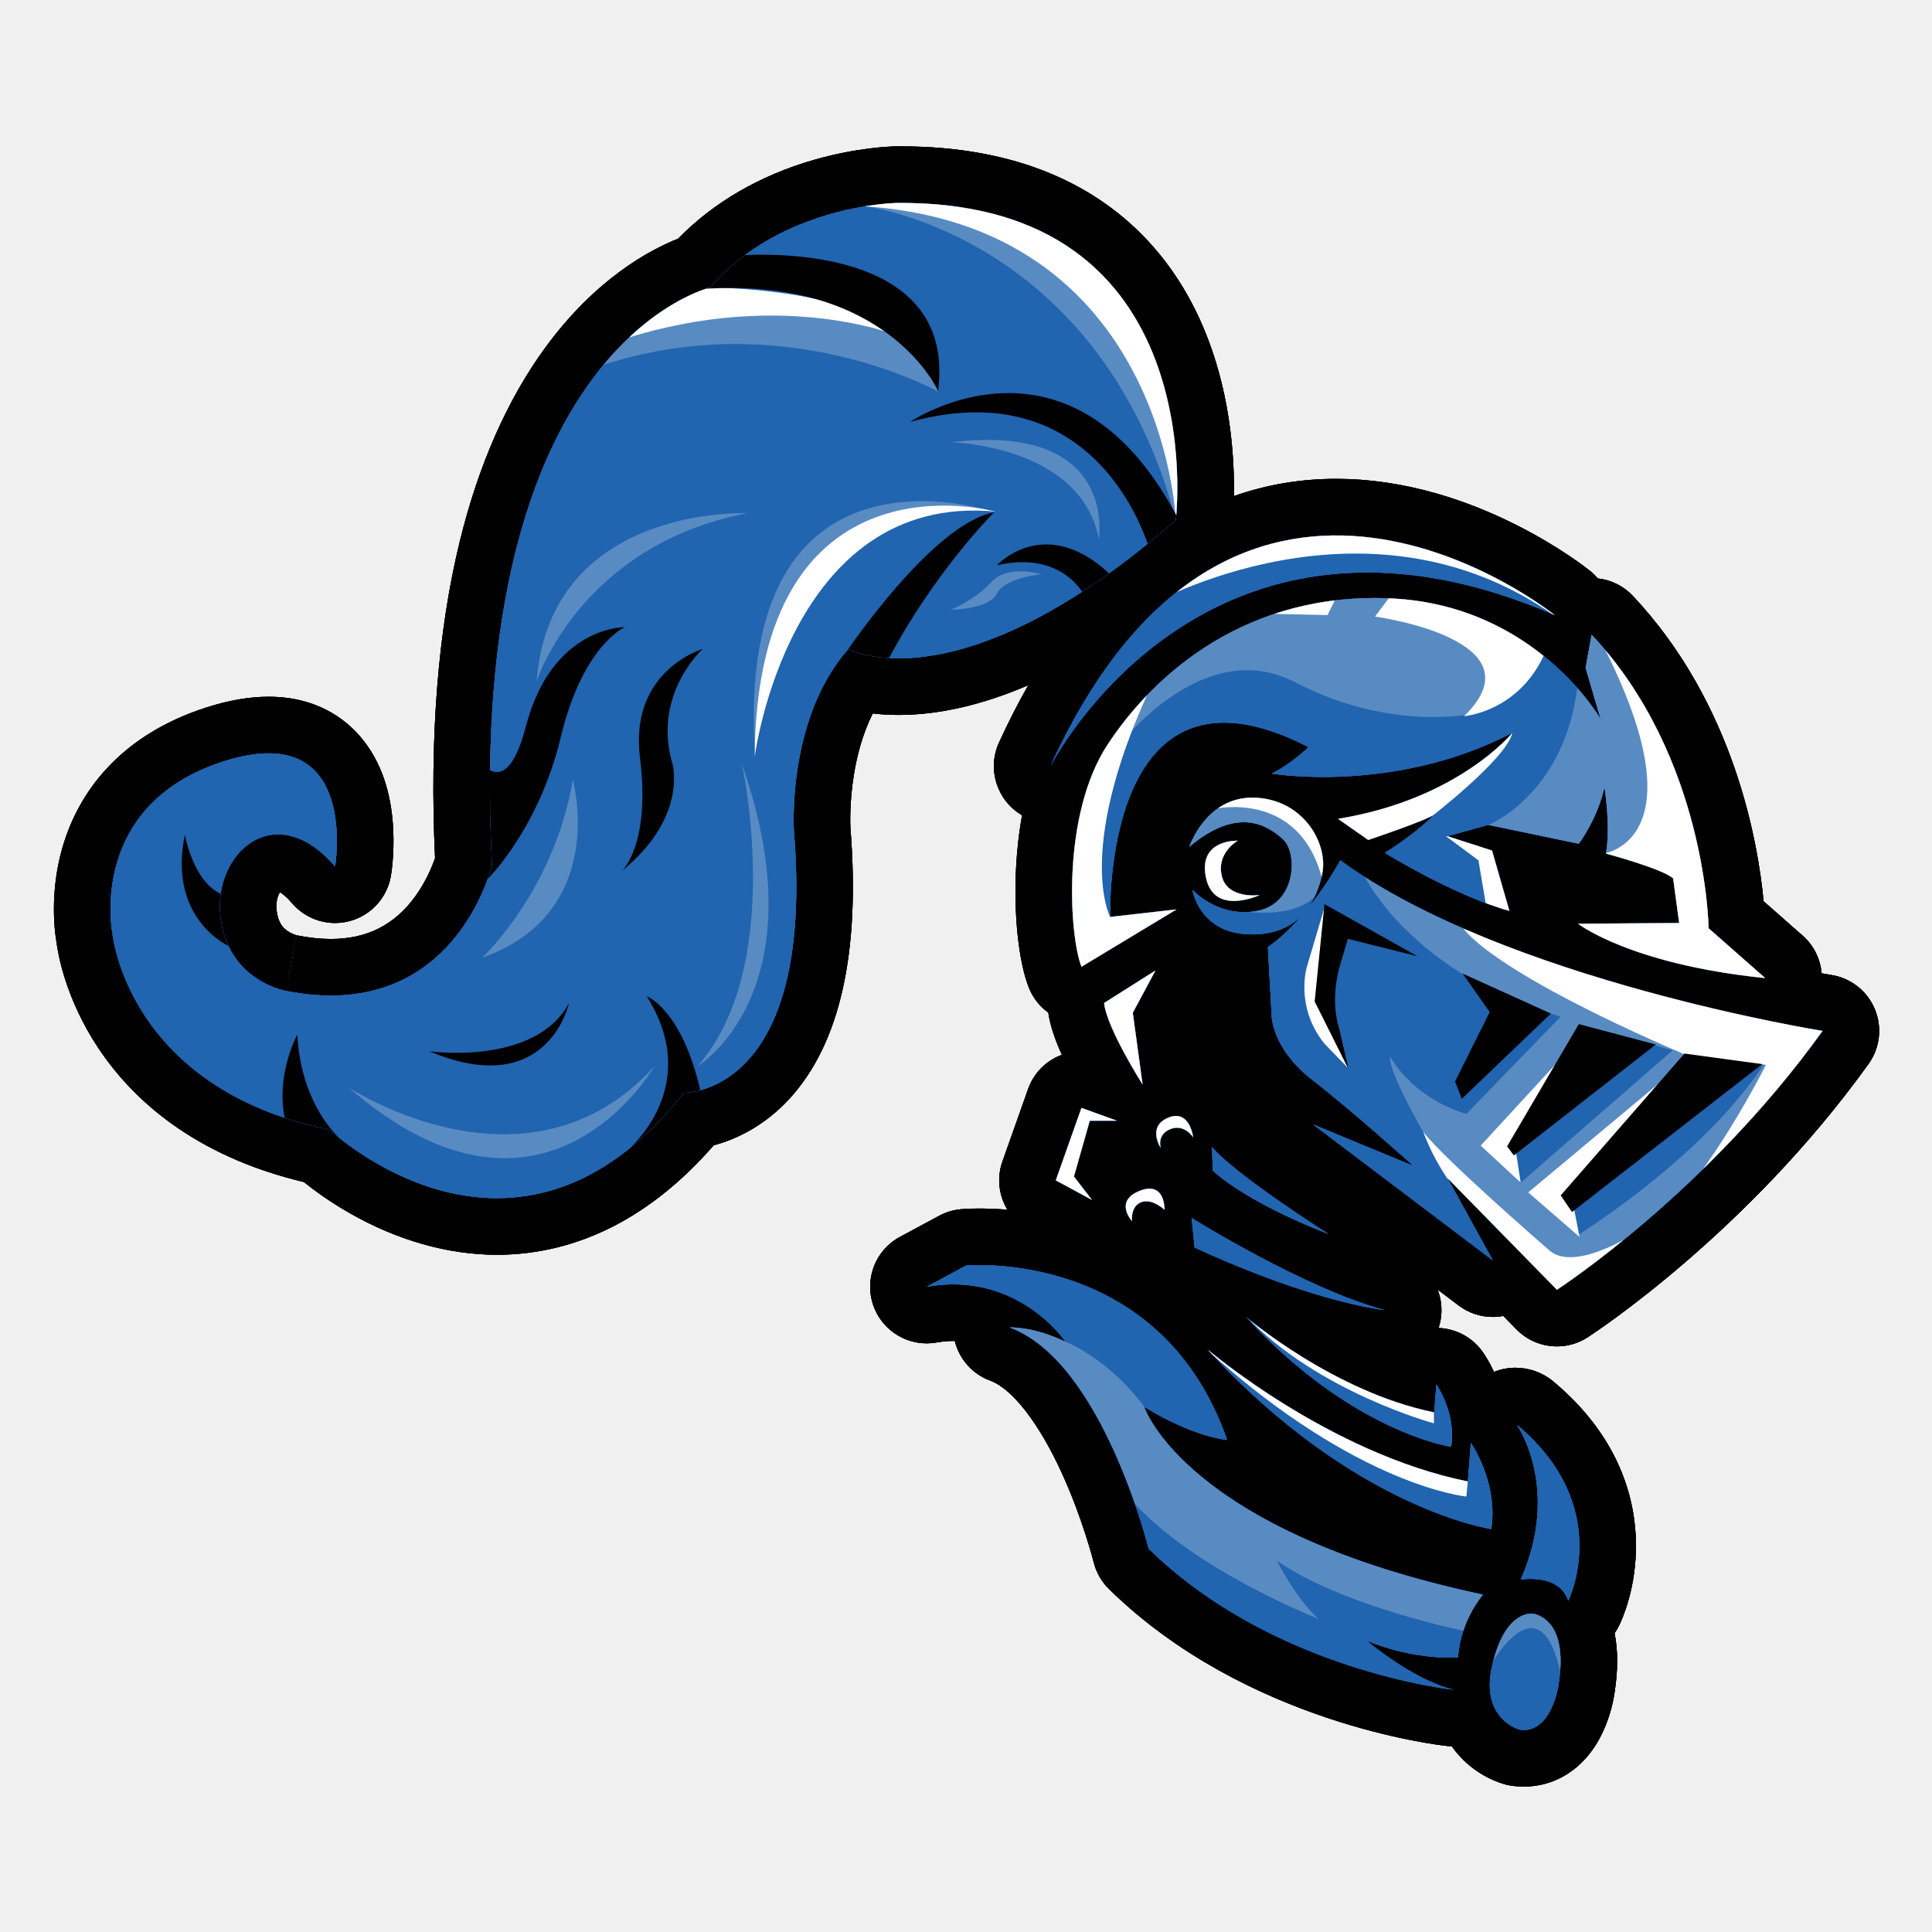
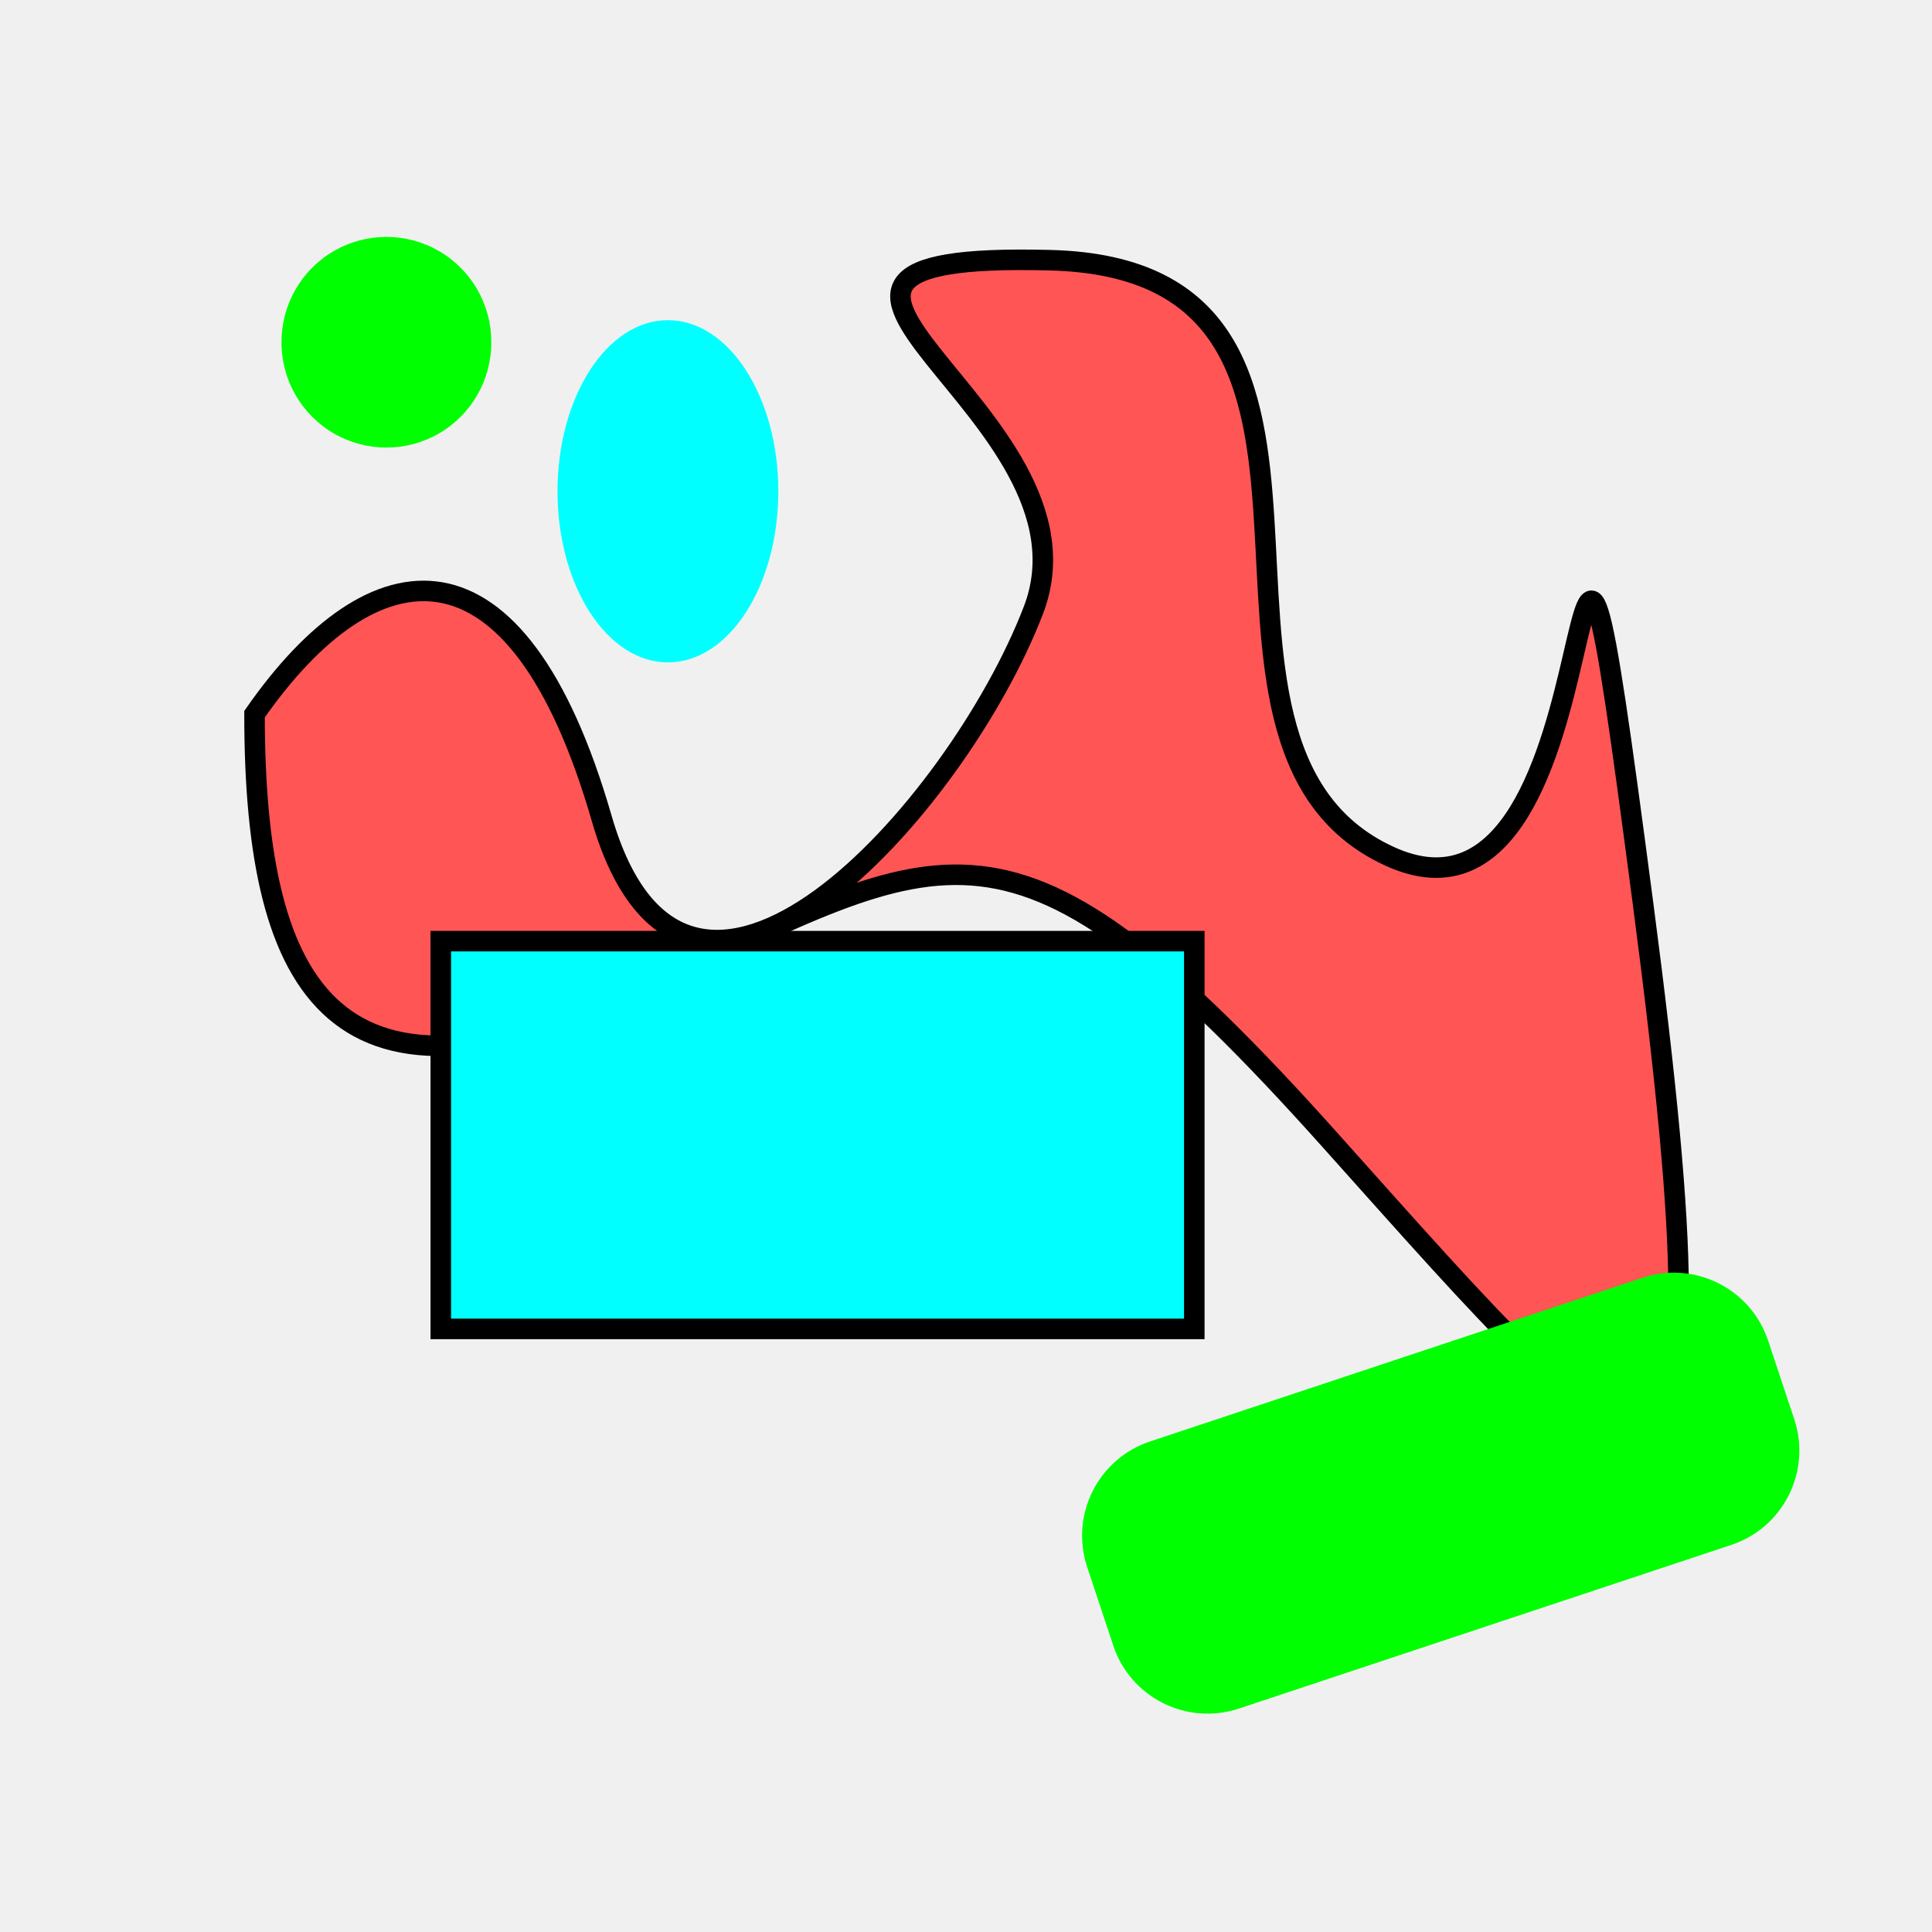
- <svg xmlns="http://www.w3.org/2000/svg" xmlns:xlink="http://www.w3.org/1999/xlink" version="1.1" x="0px" y="0px" viewBox="0 0 2560 2560" style="enable-background:new 0 0 2560 2560;" xml:space="preserve">
-   <style type="text/css">
- 	.st0{enable-background:new    ;}
- 	.st1{fill:#2164AF;}
- 	.st2{fill-rule:evenodd;clip-rule:evenodd;fill:#2164AF;}
- 	.st3{opacity:0.251;clip-path:url(#SVGID_2_);}
- 	.st4{fill-rule:evenodd;clip-rule:evenodd;fill:#FFFFFF;}
- 	.st5{clip-path:url(#SVGID_2_);}
- 	.st6{fill-rule:evenodd;clip-rule:evenodd;}
- </style>
-   <g id="Layer_3">
-     <g id="Knight_copy_1_" class="st0">
-       <g>
-         <g id="Knight_copy_11_">
-           <g>
-             <path d="M2018.905,2367.323c-4.797-0.001-9.677-0.317-14.504-0.94       c-2.995-0.386-5.965-0.953-8.893-1.698       c-8.156-2.075-36.666-10.904-61.077-37.397       c-3.342-3.628-7.018-8.06-10.696-13.318       c-1.838-0.058-3.688-0.183-5.545-0.377       c-10.816-1.132-266.998-29.784-448.713-208.054       c-9.92-9.731-16.941-22.028-20.28-35.519       c-0.123-0.49-14.612-57.879-42.399-118.6       c-30.06-65.685-65.438-111.297-94.635-122.011       c-24.013-8.812-41.205-28.884-47.015-52.556       c-0.656-0.012-1.311-0.018-1.974-0.018c-7.112,0-14.545,0.678-22.093,2.015       c-4.398,0.778-8.792,1.156-13.128,1.157       c-31.422,0.002-60.165-19.81-70.793-50.376       c-12.095-34.786,2.856-73.207,35.283-90.667l52-28       c8.823-4.751,18.508-7.686,28.484-8.631       c2.373-0.225,11.192-0.958,25.083-0.958c9.943,0,22.456,0.384,36.923,1.624       c-11.385-18.726-14.388-42.134-6.63-64.039l34-96       c6.67-18.831,20.577-34.224,38.638-42.764c2.003-0.947,4.039-1.802,6.102-2.562       c-9.886-21.809-15.664-39.832-18.012-55.876       c-11.513-8.332-20.553-19.861-25.854-33.377       c-13.532-34.51-20.12-97.041-16.782-159.306       c1.094-20.412,3.422-43.979,7.934-68.823       c-33.186-19.161-46.737-61.006-30.536-96.439       c12.247-26.787,25.172-52.112,38.743-75.929       c-60.754,26.163-118.509,39.429-171.681,39.429c-0.007,0-0.011,0-0.017,0       c-12.568-0-24.027-0.748-34.374-1.974       c-13.642,27.007-20.879,56.219-24.713,79.145       c-6.392,38.224-5.107,68.75-4.928,72.294       c13.313,165.715-13.979,286.664-81.124,359.475       c-31.341,33.985-67.926,52.864-99.958,61.294       c-40.72,46.713-85.026,82.584-132.008,106.83       c-49.165,25.372-101.386,38.237-155.213,38.237       c-64.525,0-132.024-19.085-195.201-55.19       c-26.526-15.16-47.274-30.419-60.713-41.214       c-63.058-14.962-118.867-38.785-166.12-70.942       c-43.14-29.358-79.068-65.515-106.787-107.465       c-42.544-64.389-52.778-123.259-54.915-139.799       c-2.492-14.862-8.869-65.534,7.592-123.596       c11.431-40.319,31.317-76.011,59.108-106.085       c33.506-36.26,77.766-63.417,131.549-80.719       c30.077-9.675,57.171-14.378,82.83-14.378c63.49,0,101.533,29.224,122.266,53.74       c26.037,30.787,40.472,71.935,42.907,122.302       c1.533,31.735-2.294,56.536-3.076,61.185       c-4.83,28.687-25.812,51.993-53.836,59.798       c-6.652,1.853-13.417,2.752-20.119,2.752       c-21.531,0-42.416-9.288-56.878-26.111       c-7.282-8.471-12.858-12.652-16.207-14.657       c-2.648,4.263-5.77,12.672-4.436,23.977       c1.992,16.879,8.586,23.429,14.774,27.609       c3.971,2.684,7.904,4.229,9.895,4.912c1.265,0.434,2.062,0.633,2.208,0.669       c0.021,0.005,0.029,0.007,0.028,0.007c-0.005,0-0.09-0.018-0.183-0.038       c-0.235-0.038-1.939-0.36-1.939-0.36L379,1313l14.654-73.555       c15.833,3.154,30.94,4.753,44.904,4.751       c47.395-0.004,83.795-18.28,111.283-55.873       c14.67-20.063,22.912-40.49,26.628-51.299       c-7.365-159.26,3.617-300.24,32.671-419.195       c24.82-101.624,62.947-188.122,113.32-257.093       c66.737-91.376,138.544-129.649,176.144-144.495       c46.494-47.862,108.181-83.736,179.733-104.324       c57.668-16.593,102.443-17.822,107.358-17.908       c0.142-0.002,0.285-0.004,0.427-0.006c2.747-0.032,5.461-0.048,8.172-0.048       c74.197,0,140.869,12.172,198.167,36.178       c52.638,22.053,97.896,54.202,134.516,95.553       c31.191,35.22,56.125,77.164,74.108,124.667       c13.881,36.666,23.656,76.711,29.054,119.026       c4.442,34.816,5.216,65.366,4.782,88.007       c43.086-15.225,88.439-22.894,135.704-22.894c43.142,0,87.799,6.52,132.731,19.38       c35.054,10.032,70.401,23.944,105.061,41.349       c58.025,29.137,94.673,58.178,98.66,61.393       c3.725,3.003,7.094,6.299,10.097,9.83       c17.443,1.915,34.001,9.928,46.455,23.167       c134.953,143.464,166.062,328.295,173.229,404.597l51.689,45.487       c14.89,13.103,23.592,31.142,25.188,49.991       c8.1,1.439,12.676,2.185,13.09,2.25c25.676,4.1,47.397,21.206,57.401,45.206       c10.004,23.999,6.864,51.469-8.298,72.592       c-160.741,223.932-363.605,356.677-372.162,362.218       c-12.503,8.097-26.667,12.049-40.74,12.049       c-19.62,0-39.065-7.68-53.6-22.515l-17.439-17.801       c-4.619,0.875-9.305,1.313-13.996,1.313c-15.89,0-31.813-5.032-45.232-15.182       l-27.886-21.091c4.904,12.539,6.487,26.525,3.922,40.663       c-0.64,3.528-1.52,6.958-2.618,10.272       c23.059,0.879,44.944,12.396,58.64,32.008       c2.544,3.642,8.563,12.796,14.856,26.179       c9.03-3.676,18.7-5.499,28.407-5.499c17.744,0,35.617,6.087,49.971,18.063       c88.907,74.186,108.71,157.035,109.666,213.474       c1.017,59.947-18.614,102.568-22.56,110.503       c-1.688,3.396-3.611,6.621-5.743,9.663c4.653,23.369,4.542,49.969-0.271,80.268       c-1.05,7.052-4.768,27.616-14.85,49.604       c-8.162,17.801-18.818,32.777-31.672,44.515       c-20.692,18.896-46.178,28.884-73.698,28.884       C2018.916,2367.323,2018.912,2367.323,2018.905,2367.323z M1831.808,1656.682       c2.534,0.861,5.047,1.688,7.52,2.475l-6.771-5.121       C1832.323,1654.92,1832.074,1655.801,1831.808,1656.682z M1641.103,1453.718       c8.261,4.371,15.785,10.333,22.086,17.759       c0.862,1.017,1.971,2.191,3.316,3.516c0.45-2.207,1.002-4.402,1.658-6.58       c-50.965-50.95-57.477-102.499-58.104-120.267l-2.357-42.418       c-1.341-0.412-2.674-0.842-3.997-1.288c-1.475,5.809-3.665,11.51-6.594,16.977       l-18.503,34.538l7.09,51.808C1608.822,1414.812,1628.362,1430.844,1641.103,1453.718z" />
-           </g>
-           <g>
-             <path d="M2018.905,2367.323c-4.797-0.001-9.677-0.317-14.504-0.94       c-2.995-0.386-5.965-0.953-8.893-1.698       c-8.156-2.075-36.666-10.904-61.077-37.397       c-3.342-3.628-7.018-8.06-10.696-13.318       c-1.838-0.058-3.688-0.183-5.545-0.377       c-10.816-1.132-266.998-29.784-448.713-208.054       c-9.92-9.731-16.941-22.028-20.28-35.519       c-0.123-0.49-14.612-57.879-42.399-118.6       c-30.06-65.685-65.438-111.297-94.635-122.011       c-24.013-8.812-41.205-28.884-47.015-52.556       c-0.656-0.012-1.311-0.018-1.974-0.018c-7.112,0-14.545,0.678-22.093,2.015       c-4.398,0.778-8.792,1.156-13.128,1.157       c-31.422,0.002-60.165-19.81-70.793-50.376       c-12.095-34.786,2.856-73.207,35.283-90.667l52-28       c8.823-4.751,18.508-7.686,28.484-8.631       c2.373-0.225,11.192-0.958,25.083-0.958c9.943,0,22.456,0.384,36.923,1.624       c-11.385-18.726-14.388-42.134-6.63-64.039l34-96       c6.67-18.831,20.577-34.224,38.638-42.764c2.003-0.947,4.039-1.802,6.102-2.562       c-9.886-21.809-15.664-39.832-18.012-55.876       c-11.513-8.332-20.553-19.861-25.854-33.377       c-13.532-34.51-20.12-97.041-16.782-159.306       c1.094-20.412,3.422-43.979,7.934-68.823       c-33.186-19.161-46.737-61.006-30.536-96.439       c12.247-26.787,25.172-52.112,38.743-75.929       c-60.754,26.163-118.509,39.429-171.681,39.429c-0.007,0-0.011,0-0.017,0       c-12.568-0-24.027-0.748-34.374-1.974       c-13.642,27.007-20.879,56.219-24.713,79.145       c-6.392,38.224-5.107,68.75-4.928,72.294       c13.313,165.715-13.979,286.664-81.124,359.475       c-31.341,33.985-67.926,52.864-99.958,61.294       c-40.72,46.713-85.026,82.584-132.008,106.83       c-49.165,25.372-101.386,38.237-155.213,38.237       c-64.525,0-132.024-19.085-195.201-55.19       c-26.526-15.16-47.274-30.419-60.713-41.214       c-63.058-14.962-118.867-38.785-166.12-70.942       c-43.14-29.358-79.068-65.515-106.787-107.465       c-42.544-64.389-52.778-123.259-54.915-139.799       c-2.492-14.862-8.869-65.534,7.592-123.596       c11.431-40.319,31.317-76.011,59.108-106.085       c33.506-36.26,77.766-63.417,131.549-80.719       c30.077-9.675,57.171-14.378,82.83-14.378c63.49,0,101.533,29.224,122.266,53.74       c26.037,30.787,40.472,71.935,42.907,122.302       c1.533,31.735-2.294,56.536-3.076,61.185       c-4.83,28.687-25.812,51.993-53.836,59.798       c-6.652,1.853-13.417,2.752-20.119,2.752       c-21.531,0-42.416-9.288-56.878-26.111       c-7.282-8.471-12.858-12.652-16.207-14.657       c-2.648,4.263-5.77,12.672-4.436,23.977       c1.992,16.879,8.586,23.429,14.774,27.609       c3.971,2.684,7.904,4.229,9.895,4.912c1.265,0.434,2.062,0.633,2.208,0.669       c0.021,0.005,0.029,0.007,0.028,0.007c-0.005,0-0.09-0.018-0.183-0.038       c-0.235-0.038-1.939-0.36-1.939-0.36L379,1313l14.654-73.555       c15.833,3.154,30.94,4.753,44.904,4.751       c47.395-0.004,83.795-18.28,111.283-55.873       c14.67-20.063,22.912-40.49,26.628-51.299       c-7.365-159.26,3.617-300.24,32.671-419.195       c24.82-101.624,62.947-188.122,113.32-257.093       c66.737-91.376,138.544-129.649,176.144-144.495       c46.494-47.862,108.181-83.736,179.733-104.324       c57.668-16.593,102.443-17.822,107.358-17.908       c0.142-0.002,0.285-0.004,0.427-0.006c2.747-0.032,5.461-0.048,8.172-0.048       c74.197,0,140.869,12.172,198.167,36.178       c52.638,22.053,97.896,54.202,134.516,95.553       c31.191,35.22,56.125,77.164,74.108,124.667       c13.881,36.666,23.656,76.711,29.054,119.026       c4.442,34.816,5.216,65.366,4.782,88.007       c43.086-15.225,88.439-22.894,135.704-22.894c43.142,0,87.799,6.52,132.731,19.38       c35.054,10.032,70.401,23.944,105.061,41.349       c58.025,29.137,94.673,58.178,98.66,61.393       c3.725,3.003,7.094,6.299,10.097,9.83       c17.443,1.915,34.001,9.928,46.455,23.167       c134.953,143.464,166.062,328.295,173.229,404.597l51.689,45.487       c14.89,13.103,23.592,31.142,25.188,49.991       c8.1,1.439,12.676,2.185,13.09,2.25c25.676,4.1,47.397,21.206,57.401,45.206       c10.004,23.999,6.864,51.469-8.298,72.592       c-160.741,223.932-363.605,356.677-372.162,362.218       c-12.503,8.097-26.667,12.049-40.74,12.049       c-19.62,0-39.065-7.68-53.6-22.515l-17.439-17.801       c-4.619,0.875-9.305,1.313-13.996,1.313c-15.89,0-31.813-5.032-45.232-15.182       l-27.886-21.091c4.904,12.539,6.487,26.525,3.922,40.663       c-0.64,3.528-1.52,6.958-2.618,10.272       c23.059,0.879,44.944,12.396,58.64,32.008       c2.544,3.642,8.563,12.796,14.856,26.179       c9.03-3.676,18.7-5.499,28.407-5.499c17.744,0,35.617,6.087,49.971,18.063       c88.907,74.186,108.71,157.035,109.666,213.474       c1.017,59.947-18.614,102.568-22.56,110.503       c-1.688,3.396-3.611,6.621-5.743,9.663c4.653,23.369,4.542,49.969-0.271,80.268       c-1.05,7.052-4.768,27.616-14.85,49.604       c-8.162,17.801-18.818,32.777-31.672,44.515       c-20.692,18.896-46.178,28.884-73.698,28.884       C2018.916,2367.323,2018.912,2367.323,2018.905,2367.323z M1831.808,1656.682       c2.534,0.861,5.047,1.688,7.52,2.475l-6.771-5.121       C1832.323,1654.92,1832.074,1655.801,1831.808,1656.682z M1641.103,1453.718       c8.261,4.371,15.785,10.333,22.086,17.759       c0.862,1.017,1.971,2.191,3.316,3.516c0.45-2.207,1.002-4.402,1.658-6.58       c-50.965-50.95-57.477-102.499-58.104-120.267l-2.357-42.418       c-1.341-0.412-2.674-0.842-3.997-1.288c-1.475,5.809-3.665,11.51-6.594,16.977       l-18.503,34.538l7.09,51.808C1608.822,1414.812,1628.362,1430.844,1641.103,1453.718z" />
-           </g>
-           <g>
-             <path d="M2018.905,2367.323c-4.797-0.001-9.677-0.317-14.504-0.94       c-2.995-0.386-5.965-0.953-8.893-1.698       c-8.156-2.075-36.666-10.904-61.077-37.397       c-3.342-3.628-7.018-8.06-10.696-13.318       c-1.838-0.058-3.688-0.183-5.545-0.377       c-10.816-1.132-266.998-29.784-448.713-208.054       c-9.92-9.731-16.941-22.028-20.28-35.519       c-0.123-0.49-14.612-57.879-42.399-118.6       c-30.06-65.685-65.438-111.297-94.635-122.011       c-24.013-8.812-41.205-28.884-47.015-52.556       c-0.656-0.012-1.311-0.018-1.974-0.018c-7.112,0-14.545,0.678-22.093,2.015       c-4.398,0.778-8.792,1.156-13.128,1.157       c-31.422,0.002-60.165-19.81-70.793-50.376       c-12.095-34.786,2.856-73.207,35.283-90.667l52-28       c8.823-4.751,18.508-7.686,28.484-8.631       c2.373-0.225,11.192-0.958,25.083-0.958c9.943,0,22.456,0.384,36.923,1.624       c-11.385-18.726-14.388-42.134-6.63-64.039l34-96       c6.67-18.831,20.577-34.224,38.638-42.764c2.003-0.947,4.039-1.802,6.102-2.562       c-9.886-21.809-15.664-39.832-18.012-55.876       c-11.513-8.332-20.553-19.861-25.854-33.377       c-13.532-34.51-20.12-97.041-16.782-159.306       c1.094-20.412,3.422-43.979,7.934-68.823       c-33.186-19.161-46.737-61.006-30.536-96.439       c12.247-26.787,25.172-52.112,38.743-75.929       c-60.754,26.163-118.509,39.429-171.681,39.429c-0.007,0-0.011,0-0.017,0       c-12.568-0-24.027-0.748-34.374-1.974       c-13.642,27.007-20.879,56.219-24.713,79.145       c-6.392,38.224-5.107,68.75-4.928,72.294       c13.313,165.715-13.979,286.664-81.124,359.475       c-31.341,33.985-67.926,52.864-99.958,61.294       c-40.72,46.713-85.026,82.584-132.008,106.83       c-49.165,25.372-101.386,38.237-155.213,38.237       c-64.525,0-132.024-19.085-195.201-55.19       c-26.526-15.16-47.274-30.419-60.713-41.214       c-63.058-14.962-118.867-38.785-166.12-70.942       c-43.14-29.358-79.068-65.515-106.787-107.465       c-42.544-64.389-52.778-123.259-54.915-139.799       c-2.492-14.862-8.869-65.534,7.592-123.596       c11.431-40.319,31.317-76.011,59.108-106.085       c33.506-36.26,77.766-63.417,131.549-80.719       c30.077-9.675,57.171-14.378,82.83-14.378c63.49,0,101.533,29.224,122.266,53.74       c26.037,30.787,40.472,71.935,42.907,122.302       c1.533,31.735-2.294,56.536-3.076,61.185       c-4.83,28.687-25.812,51.993-53.836,59.798       c-6.652,1.853-13.417,2.752-20.119,2.752       c-21.531,0-42.416-9.288-56.878-26.111       c-7.282-8.471-12.858-12.652-16.207-14.657       c-2.648,4.263-5.77,12.672-4.436,23.977       c1.992,16.879,8.586,23.429,14.774,27.609       c3.971,2.684,7.904,4.229,9.895,4.912c1.265,0.434,2.062,0.633,2.208,0.669       c0.021,0.005,0.029,0.007,0.028,0.007c-0.005,0-0.09-0.018-0.183-0.038       c-0.235-0.038-1.939-0.36-1.939-0.36L379,1313l14.654-73.555       c15.833,3.154,30.94,4.753,44.904,4.751       c47.395-0.004,83.795-18.28,111.283-55.873       c14.67-20.063,22.912-40.49,26.628-51.299       c-7.365-159.26,3.617-300.24,32.671-419.195       c24.82-101.624,62.947-188.122,113.32-257.093       c66.737-91.376,138.544-129.649,176.144-144.495       c46.494-47.862,108.181-83.736,179.733-104.324       c57.668-16.593,102.443-17.822,107.358-17.908       c0.142-0.002,0.285-0.004,0.427-0.006c2.747-0.032,5.461-0.048,8.172-0.048       c74.197,0,140.869,12.172,198.167,36.178       c52.638,22.053,97.896,54.202,134.516,95.553       c31.191,35.22,56.125,77.164,74.108,124.667       c13.881,36.666,23.656,76.711,29.054,119.026       c4.442,34.816,5.216,65.366,4.782,88.007       c43.086-15.225,88.439-22.894,135.704-22.894c43.142,0,87.799,6.52,132.731,19.38       c35.054,10.032,70.401,23.944,105.061,41.349       c58.025,29.137,94.673,58.178,98.66,61.393       c3.725,3.003,7.094,6.299,10.097,9.83       c17.443,1.915,34.001,9.928,46.455,23.167       c134.953,143.464,166.062,328.295,173.229,404.597l51.689,45.487       c14.89,13.103,23.592,31.142,25.188,49.991       c8.1,1.439,12.676,2.185,13.09,2.25c25.676,4.1,47.397,21.206,57.401,45.206       c10.004,23.999,6.864,51.469-8.298,72.592       c-160.741,223.932-363.605,356.677-372.162,362.218       c-12.503,8.097-26.667,12.049-40.74,12.049       c-19.62,0-39.065-7.68-53.6-22.515l-17.439-17.801       c-4.619,0.875-9.305,1.313-13.996,1.313c-15.89,0-31.813-5.032-45.232-15.182       l-27.886-21.091c4.904,12.539,6.487,26.525,3.922,40.663       c-0.64,3.528-1.52,6.958-2.618,10.272       c23.059,0.879,44.944,12.396,58.64,32.008       c2.544,3.642,8.563,12.796,14.856,26.179       c9.03-3.676,18.7-5.499,28.407-5.499c17.744,0,35.617,6.087,49.971,18.063       c88.907,74.186,108.71,157.035,109.666,213.474       c1.017,59.947-18.614,102.568-22.56,110.503       c-1.688,3.396-3.611,6.621-5.743,9.663c4.653,23.369,4.542,49.969-0.271,80.268       c-1.05,7.052-4.768,27.616-14.85,49.604       c-8.162,17.801-18.818,32.777-31.672,44.515       c-20.692,18.896-46.178,28.884-73.698,28.884       C2018.916,2367.323,2018.912,2367.323,2018.905,2367.323z M1831.808,1656.682       c2.534,0.861,5.047,1.688,7.52,2.475l-6.771-5.121       C1832.323,1654.92,1832.074,1655.801,1831.808,1656.682z M1641.103,1453.718       c8.261,4.371,15.785,10.333,22.086,17.759       c0.862,1.017,1.971,2.191,3.316,3.516c0.45-2.207,1.002-4.402,1.658-6.58       c-50.965-50.95-57.477-102.499-58.104-120.267l-2.357-42.418       c-1.341-0.412-2.674-0.842-3.997-1.288c-1.475,5.809-3.665,11.51-6.594,16.977       l-18.503,34.538l7.09,51.808C1608.822,1414.812,1628.362,1430.844,1641.103,1453.718z" />
-           </g>
-         </g>
-       </g>
-       <g>
-         <g id="Knight_copy_10_">
-           <g>
-             <path class="st1" d="M2010,1888c0,0,58.836,83.522,5,205c0,0,51.116-8.813,63,28       C2078,2121,2139.941,1996.424,2010,1888z M1516,1864c65.253,40.25,110,44,110,44       C1536.902,1652.666,1280,1677,1280,1677l-52,28C1348.979,1683.57,1412,1778,1412,1778       C1368.422,1757.098,1338,1759,1338,1759C1460.616,1803.994,1522,2052,1522,2052       c165.122,161.99,404,187,404,187c-54.83-13.372-115-65-115-65c66.913,27.231,121,22,121,22       c2.936-48.78,33-83,33-83C1569.508,2028.794,1516,1864,1516,1864z M2035,2139       c-8.516-3.16-42.238-1.578-58,69s37,84,37,84c41.956,5.414,51-59,51-59       C2077.687,2153.986,2043.516,2142.159,2035,2139z M1976,2026       C1985.51,1964.3,1949,1912,1949,1912l-4,51c-183.948-37.077-345-175-345-175       C1794.902,2000.308,1976,2026,1976,2026z M1900.435,1871.47       C1767.44,1844.676,1651,1745,1651,1745c140.914,153.433,271.848,172,271.848,172       c6.876-44.59-19.521-82.387-19.521-82.387L1900.435,1871.47z M1640,1114       c0,0-52.806-2.287-42,49c10.806,51.287,71,23,71,23       s-42.413,6.033-50-25S1640,1114,1640,1114z M1776,1140c0,0-17.827,33.273-45.666,66.919       c11.538-14.42,18.108-32.056,21.666-48.919       c8.259-39.149-24.118-98.469-89-101C1598.118,1054.469,1576,1122,1576,1122       c64.972-54.74,104.304-27.681,124-10c19.696,17.681,18.161,85.149-34,95       c-52.161,9.851-86-28-86-28s8.729,56.518,74,59       c35.276,1.341,58.63-10.703,73.953-28.233       C1714.018,1226.274,1697.728,1242.648,1680,1255l5,90c0,0-0.602,43.653,54,86       C1793.601,1473.347,1873,1545,1873,1545L1740,1490l238,180l-60-109L2063,1709       c0,0,197.676-128.007,352-343C2415,1366,1992.453,1298.537,1776,1140z M1844,793       c-191.359-9.224-314.254,99.559-376,193c-61.746,93.441-51.156,253.801-35,295       L1559,1205l-88,10c0,0-11.617-366.471,263-225c0,0-24.161,23.232-49,35       c0,0,161.402,27.749,319-54c0,0-71.417,88.17-231,114l40,28       c0,0,76.906-25.764,88-34c0,0-24.109,25.247-66,51c0,0,90.212,56.006,165,77l-23-80       l-59-19l54-15l120,25c0,0,24.505-32.344,34-75c0,0,8.468,49.891,2,88       c0,0,76.41,20.607,89,33l8,59L2091,1224c0,0,69.054,53.802,248,72L2264,1230       c0,0-2.384-226.759-155-389L2101,885l20,68       C2121,953,2035.359,802.224,1844,793z M1583,1653       c159.442,73.627,252,83,252,83C1730.583,1708.436,1579,1614,1579,1614       L1583,1653z M1760,1635c0,0-122.318-77.661-154-115l1,31       C1607,1551,1646.387,1590.863,1760,1635z M1548,1481c-28.597,11.755-10,40-10,40       s-5.531-17.81,13-25S1581,1507,1581,1507S1576.597,1469.245,1548,1481z        M1512,1593c14.608-5.801,31,10,31,10s1.349-38.709-33-25s-10,40-10,40       S1497.392,1598.801,1512,1593z M1480,1485l-47-17L1399,1564l48,26l-24-31L1444,1485       H1480z M1501,1342l30-56L1463,1329C1466.513,1362.439,1514,1437,1514,1437L1501,1342z M1392,1015       c0,0,203.545-401.216,668-200C2060,815,1638.764,475.293,1392,1015z M1187,269       c0,0-152.466,2.652-246,112c0,0-324.931,75.593-289,765       c0,0-48.665,211.692-273,167c0,0-76.94-12.756-87-98       c-10.06-85.244,73.057-158.832,152-67c0,0,33.249-197.304-148-139       C114.751,1067.304,149,1237,149,1237s19.391,205.215,288,260       c0,0,246.193,233.412,469-49c0,0,174.415,4.359,146-346       c0,0-10.277-148.672,72-242c0,0,146.836,80.68,434-171       C1558,689,1609.765,264.052,1187,269z" />
-           </g>
-           <g>
-             <path class="st1" d="M2010,1888c0,0,58.836,83.522,5,205c0,0,51.116-8.813,63,28       C2078,2121,2139.941,1996.424,2010,1888z M1516,1864c65.253,40.25,110,44,110,44       C1536.902,1652.666,1280,1677,1280,1677l-52,28C1348.979,1683.57,1412,1778,1412,1778       C1368.422,1757.098,1338,1759,1338,1759C1460.616,1803.994,1522,2052,1522,2052       c165.122,161.99,404,187,404,187c-54.83-13.372-115-65-115-65c66.913,27.231,121,22,121,22       c2.936-48.78,33-83,33-83C1569.508,2028.794,1516,1864,1516,1864z M2035,2139       c-8.516-3.16-42.238-1.578-58,69s37,84,37,84c41.956,5.414,51-59,51-59       C2077.687,2153.986,2043.516,2142.159,2035,2139z M1976,2026       C1985.51,1964.3,1949,1912,1949,1912l-4,51c-183.948-37.077-345-175-345-175       C1794.902,2000.308,1976,2026,1976,2026z M1900.435,1871.47       C1767.44,1844.676,1651,1745,1651,1745c140.914,153.433,271.848,172,271.848,172       c6.876-44.59-19.521-82.387-19.521-82.387L1900.435,1871.47z M1640,1114       c0,0-52.806-2.287-42,49c10.806,51.287,71,23,71,23       s-42.413,6.033-50-25S1640,1114,1640,1114z M1776,1140c0,0-17.827,33.273-45.666,66.919       c11.538-14.42,18.108-32.056,21.666-48.919       c8.259-39.149-24.118-98.469-89-101C1598.118,1054.469,1576,1122,1576,1122       c64.972-54.74,104.304-27.681,124-10c19.696,17.681,18.161,85.149-34,95       c-52.161,9.851-86-28-86-28s8.729,56.518,74,59       c35.276,1.341,58.63-10.703,73.953-28.233       C1714.018,1226.274,1697.728,1242.648,1680,1255l5,90c0,0-0.602,43.653,54,86       C1793.601,1473.347,1873,1545,1873,1545L1740,1490l238,180l-60-109L2063,1709       c0,0,197.676-128.007,352-343C2415,1366,1992.453,1298.537,1776,1140z M1844,793       c-191.359-9.224-314.254,99.559-376,193c-61.746,93.441-51.156,253.801-35,295       L1559,1205l-88,10c0,0-11.617-366.471,263-225c0,0-24.161,23.232-49,35       c0,0,161.402,27.749,319-54c0,0-71.417,88.17-231,114l40,28       c0,0,76.906-25.764,88-34c0,0-24.109,25.247-66,51c0,0,90.212,56.006,165,77l-23-80       l-59-19l54-15l120,25c0,0,24.505-32.344,34-75c0,0,8.468,49.891,2,88       c0,0,76.41,20.607,89,33l8,59L2091,1224c0,0,69.054,53.802,248,72L2264,1230       c0,0-2.384-226.759-155-389L2101,885l20,68       C2121,953,2035.359,802.224,1844,793z M1583,1653       c159.442,73.627,252,83,252,83C1730.583,1708.436,1579,1614,1579,1614       L1583,1653z M1760,1635c0,0-122.318-77.661-154-115l1,31       C1607,1551,1646.387,1590.863,1760,1635z M1548,1481c-28.597,11.755-10,40-10,40       s-5.531-17.81,13-25S1581,1507,1581,1507S1576.597,1469.245,1548,1481z        M1512,1593c14.608-5.801,31,10,31,10s1.349-38.709-33-25s-10,40-10,40       S1497.392,1598.801,1512,1593z M1480,1485l-47-17L1399,1564l48,26l-24-31L1444,1485       H1480z M1501,1342l30-56L1463,1329C1466.513,1362.439,1514,1437,1514,1437L1501,1342z M1392,1015       c0,0,203.545-401.216,668-200C2060,815,1638.764,475.293,1392,1015z M1187,269       c0,0-152.466,2.652-246,112c0,0-324.931,75.593-289,765       c0,0-48.665,211.692-273,167c0,0-76.94-12.756-87-98       c-10.06-85.244,73.057-158.832,152-67c0,0,33.249-197.304-148-139       C114.751,1067.304,149,1237,149,1237s19.391,205.215,288,260       c0,0,246.193,233.412,469-49c0,0,174.415,4.359,146-346       c0,0-10.277-148.672,72-242c0,0,146.836,80.68,434-171       C1558,689,1609.765,264.052,1187,269z" />
-           </g>
-           <g>
-             <path class="st1" d="M2010,1888c0,0,58.836,83.522,5,205c0,0,51.116-8.813,63,28       C2078,2121,2139.941,1996.424,2010,1888z M1516,1864c65.253,40.25,110,44,110,44       C1536.902,1652.666,1280,1677,1280,1677l-52,28C1348.979,1683.57,1412,1778,1412,1778       C1368.422,1757.098,1338,1759,1338,1759C1460.616,1803.994,1522,2052,1522,2052       c165.122,161.99,404,187,404,187c-54.83-13.372-115-65-115-65c66.913,27.231,121,22,121,22       c2.936-48.78,33-83,33-83C1569.508,2028.794,1516,1864,1516,1864z M2035,2139       c-8.516-3.16-42.238-1.578-58,69s37,84,37,84c41.956,5.414,51-59,51-59       C2077.687,2153.986,2043.516,2142.159,2035,2139z M1976,2026       C1985.51,1964.3,1949,1912,1949,1912l-4,51c-183.948-37.077-345-175-345-175       C1794.902,2000.308,1976,2026,1976,2026z M1900.435,1871.47       C1767.44,1844.676,1651,1745,1651,1745c140.914,153.433,271.848,172,271.848,172       c6.876-44.59-19.521-82.387-19.521-82.387L1900.435,1871.47z M1640,1114       c0,0-52.806-2.287-42,49c10.806,51.287,71,23,71,23       s-42.413,6.033-50-25S1640,1114,1640,1114z M1776,1140c0,0-17.827,33.273-45.666,66.919       c11.538-14.42,18.108-32.056,21.666-48.919       c8.259-39.149-24.118-98.469-89-101C1598.118,1054.469,1576,1122,1576,1122       c64.972-54.74,104.304-27.681,124-10c19.696,17.681,18.161,85.149-34,95       c-52.161,9.851-86-28-86-28s8.729,56.518,74,59       c35.276,1.341,58.63-10.703,73.953-28.233       C1714.018,1226.274,1697.728,1242.648,1680,1255l5,90c0,0-0.602,43.653,54,86       C1793.601,1473.347,1873,1545,1873,1545L1740,1490l238,180l-60-109L2063,1709       c0,0,197.676-128.007,352-343C2415,1366,1992.453,1298.537,1776,1140z M1844,793       c-191.359-9.224-314.254,99.559-376,193c-61.746,93.441-51.156,253.801-35,295       L1559,1205l-88,10c0,0-11.617-366.471,263-225c0,0-24.161,23.232-49,35       c0,0,161.402,27.749,319-54c0,0-71.417,88.17-231,114l40,28       c0,0,76.906-25.764,88-34c0,0-24.109,25.247-66,51c0,0,90.212,56.006,165,77l-23-80       l-59-19l54-15l120,25c0,0,24.505-32.344,34-75c0,0,8.468,49.891,2,88       c0,0,76.41,20.607,89,33l8,59L2091,1224c0,0,69.054,53.802,248,72L2264,1230       c0,0-2.384-226.759-155-389L2101,885l20,68       C2121,953,2035.359,802.224,1844,793z M1583,1653       c159.442,73.627,252,83,252,83C1730.583,1708.436,1579,1614,1579,1614       L1583,1653z M1760,1635c0,0-122.318-77.661-154-115l1,31       C1607,1551,1646.387,1590.863,1760,1635z M1548,1481c-28.597,11.755-10,40-10,40       s-5.531-17.81,13-25S1581,1507,1581,1507S1576.597,1469.245,1548,1481z        M1512,1593c14.608-5.801,31,10,31,10s1.349-38.709-33-25s-10,40-10,40       S1497.392,1598.801,1512,1593z M1480,1485l-47-17L1399,1564l48,26l-24-31L1444,1485       H1480z M1501,1342l30-56L1463,1329C1466.513,1362.439,1514,1437,1514,1437L1501,1342z M1392,1015       c0,0,203.545-401.216,668-200C2060,815,1638.764,475.293,1392,1015z M1187,269       c0,0-152.466,2.652-246,112c0,0-324.931,75.593-289,765       c0,0-48.665,211.692-273,167c0,0-76.94-12.756-87-98       c-10.06-85.244,73.057-158.832,152-67c0,0,33.249-197.304-148-139       C114.751,1067.304,149,1237,149,1237s19.391,205.215,288,260       c0,0,246.193,233.412,469-49c0,0,174.415,4.359,146-346       c0,0-10.277-148.672,72-242c0,0,146.836,80.68,434-171       C1558,689,1609.765,264.052,1187,269z" />
-           </g>
-         </g>
-       </g>
-       <g>
-         <g id="Knight_copy_9_">
-           <g>
-             <path class="st2" d="M2010,1888c0,0,58.836,83.522,5,205c0,0,51.116-8.813,63,28       C2078,2121,2139.941,1996.424,2010,1888z M1516,1864c65.253,40.25,110,44,110,44       C1536.902,1652.666,1280,1677,1280,1677l-52,28C1348.979,1683.57,1412,1778,1412,1778       C1368.422,1757.098,1338,1759,1338,1759C1460.616,1803.994,1522,2052,1522,2052       c165.122,161.99,404,187,404,187c-54.83-13.372-115-65-115-65c66.913,27.231,121,22,121,22       c2.936-48.78,33-83,33-83C1569.508,2028.794,1516,1864,1516,1864z M2035,2139       c-8.516-3.16-42.238-1.578-58,69s37,84,37,84c41.956,5.414,51-59,51-59       C2077.687,2153.986,2043.516,2142.159,2035,2139z M1976,2026       C1985.51,1964.3,1949,1912,1949,1912l-4,51c-183.948-37.077-345-175-345-175       C1794.902,2000.308,1976,2026,1976,2026z M1900.435,1871.47       C1767.44,1844.676,1651,1745,1651,1745c140.914,153.433,271.848,172,271.848,172       c6.876-44.59-19.521-82.387-19.521-82.387L1900.435,1871.47z M1640,1114       c0,0-52.806-2.287-42,49c10.806,51.287,71,23,71,23       s-42.413,6.033-50-25S1640,1114,1640,1114z M1776,1140c0,0-17.827,33.273-45.666,66.919       c11.538-14.42,18.108-32.056,21.666-48.919       c8.259-39.149-24.118-98.469-89-101C1598.118,1054.469,1576,1122,1576,1122       c64.972-54.74,104.304-27.681,124-10c19.696,17.681,18.161,85.149-34,95       c-52.161,9.851-86-28-86-28s8.729,56.518,74,59       c35.276,1.341,58.63-10.703,73.953-28.233       C1714.018,1226.274,1697.728,1242.648,1680,1255l5,90c0,0-0.602,43.653,54,86       C1793.601,1473.347,1873,1545,1873,1545L1740,1490l238,180l-60-109L2063,1709       c0,0,197.676-128.007,352-343C2415,1366,1992.453,1298.537,1776,1140z M1844,793       c-191.359-9.224-314.254,99.559-376,193c-61.746,93.441-51.156,253.801-35,295       L1559,1205l-88,10c0,0-11.617-366.471,263-225c0,0-24.161,23.232-49,35       c0,0,161.402,27.749,319-54c0,0-71.417,88.17-231,114l40,28       c0,0,76.906-25.764,88-34c0,0-24.109,25.247-66,51c0,0,90.212,56.006,165,77l-23-80       l-59-19l54-15l120,25c0,0,24.505-32.344,34-75c0,0,8.468,49.891,2,88       c0,0,76.41,20.607,89,33l8,59L2091,1224c0,0,69.054,53.802,248,72L2264,1230       c0,0-2.384-226.759-155-389L2101,885l20,68       C2121,953,2035.359,802.224,1844,793z M1583,1653       c159.442,73.627,252,83,252,83C1730.583,1708.436,1579,1614,1579,1614       L1583,1653z M1760,1635c0,0-122.318-77.661-154-115l1,31       C1607,1551,1646.387,1590.863,1760,1635z M1548,1481c-28.597,11.755-10,40-10,40       s-5.531-17.81,13-25S1581,1507,1581,1507S1576.597,1469.245,1548,1481z        M1512,1593c14.608-5.801,31,10,31,10s1.349-38.709-33-25s-10,40-10,40       S1497.392,1598.801,1512,1593z M1480,1485l-47-17L1399,1564l48,26l-24-31L1444,1485       H1480z M1501,1342l30-56L1463,1329C1466.513,1362.439,1514,1437,1514,1437L1501,1342z M1392,1015       c0,0,203.545-401.216,668-200C2060,815,1638.764,475.293,1392,1015z M1187,269       c0,0-152.466,2.652-246,112c0,0-324.931,75.593-289,765       c0,0-48.665,211.692-273,167c0,0-76.94-12.756-87-98       c-10.06-85.244,73.057-158.832,152-67c0,0,33.249-197.304-148-139       C114.751,1067.304,149,1237,149,1237s19.391,205.215,288,260       c0,0,246.193,233.412,469-49c0,0,174.415,4.359,146-346       c0,0-10.277-148.672,72-242c0,0,146.836,80.68,434-171       C1558,689,1609.765,264.052,1187,269z" />
-           </g>
-         </g>
-       </g>
-     </g>
-     <g id="Shading_1_">
-       <defs>
-         <path id="SVGID_1_" d="M1581,1507c0,0-4.403-37.755-33-26c-28.597,11.755-10,40-10,40     s-5.531-17.81,13-25S1581,1507,1581,1507z M1851,1655l-27-12L1823,1667l30,8L1851,1655z      M1501,1342l30-56L1463,1329C1466.513,1362.439,1514,1437,1514,1437L1501,1342z M1480,1485     l-47-17L1399,1564l48,26l-24-31L1444,1485H1480z M1512,1593     c14.608-5.801,31,10,31,10s1.349-38.709-33-25s-10,40-10,40     S1497.392,1598.801,1512,1593z M1844,793     c-191.359-9.224-314.254,99.559-376,193c-61.746,93.441-51.156,253.801-35,295     L1559,1205l-88,10c0,0-11.617-366.471,263-225c0,0-24.161,23.232-49,35c0,0,161.402,27.749,319-54     c0,0-71.417,88.17-231,114l40,28c0,0,76.906-25.764,88-34     c0,0-24.109,25.247-66,51c0,0,90.212,56.006,165,77l-23-80l-59-19l54-15l120,25     c0,0,24.505-32.344,34-75c0,0,8.468,49.891,2,88c0,0,76.41,20.607,89,33l8,59     L2091,1224c0,0,69.054,53.802,248,72L2264,1230c0,0-2.384-226.759-155-389L2101,885     l20,68C2121,953,2035.359,802.224,1844,793z M1976,2026     C1985.51,1964.3,1949,1912,1949,1912l-4,51c-183.948-37.077-345-175-345-175     C1794.902,2000.308,1976,2026,1976,2026z M1900.435,1871.47     C1767.44,1844.676,1651,1745,1651,1745c140.914,153.433,271.848,172,271.848,172     c6.876-44.59-19.521-82.387-19.521-82.387L1900.435,1871.47z M1583,1653     c159.442,73.627,252,83,252,83C1730.583,1708.436,1579,1614,1579,1614L1583,1653z      M2010,1888c0,0,58.836,83.522,5,205c0,0,51.116-8.813,63,28     C2078,2121,2139.941,1996.424,2010,1888z M1776,1140c0,0-17.827,33.273-45.666,66.919     c11.538-14.42,18.108-32.056,21.666-48.919     c8.259-39.149-24.118-98.469-89-101C1598.118,1054.469,1576,1122,1576,1122     c64.972-54.74,104.304-27.681,124-10c19.696,17.681,18.161,85.149-34,95     c-52.161,9.851-86-28-86-28s8.729,56.518,74,59     c35.276,1.341,58.63-10.703,73.953-28.233     C1714.018,1226.274,1697.728,1242.648,1680,1255l5,90c0,0-0.602,43.653,54,86     C1793.601,1473.347,1873,1545,1873,1545L1740,1490l238,180l-60-109L2063,1709     c0,0,197.676-128.007,352-343C2415,1366,1992.453,1298.537,1776,1140z M2035,2139     c-8.516-3.16-42.238-1.578-58,69s37,84,37,84c41.956,5.414,51-59,51-59     C2077.687,2153.986,2043.516,2142.159,2035,2139z M1606,1520l1,31     c0,0,39.387,39.863,153,84C1760,1635,1637.682,1557.339,1606,1520z M1640,1114     c0,0-52.806-2.287-42,49c10.806,51.287,71,23,71,23     s-42.413,6.033-50-25S1640,1114,1640,1114z M1392,1015c0,0,203.545-401.216,668-200     C2060,815,1638.764,475.293,1392,1015z M1187,269c0,0-152.466,2.652-246,112     c0,0-324.931,75.593-289,765c0,0-48.665,211.692-273,167     c0,0-76.94-12.756-87-98c-10.06-85.244,73.057-158.832,152-67     c0,0,33.249-197.304-148-139C114.751,1067.304,149,1237,149,1237s19.391,205.215,288,260     c0,0,246.193,233.412,469-49c0,0,174.415,4.359,146-346     c0,0-10.277-148.672,72-242c0,0,146.836,80.68,434-171     C1558,689,1609.765,264.052,1187,269z M1516,1864c65.253,40.25,110,44,110,44     C1536.902,1652.666,1280,1677,1280,1677l-52,28C1348.979,1683.57,1412,1778,1412,1778     C1368.422,1757.098,1338,1759,1338,1759C1460.616,1803.994,1522,2052,1522,2052     c165.122,161.99,404,187,404,187c-54.83-13.372-115-65-115-65c66.913,27.231,121,22,121,22     c2.936-48.78,33-83,33-83C1569.508,2028.794,1516,1864,1516,1864z M1589,1284l-21,49     c0,0-2,111.037,5,107S1636,1496,1636,1496L1690,1479l-49-187L1589,1284z" />
-       </defs>
-       <clipPath id="SVGID_2_">
-         <use xlink:href="#SVGID_1_" style="overflow:visible;" />
-       </clipPath>
-       <g id="Vector_Art_Shine" class="st3">
-         <g>
-           <path class="st4" d="M1243,519C1217.073,432.789,1110,405,1110,405l-257,12      L792,486C1037.035,402.543,1243,519,1243,519z M1299,676l13,1      c0,0-335.733-110.81-312,315l2-5v-9l3-20L1013,910l40-104l66-78l62-35L1236,675      l42-1L1299,676z M1559,692l4-119L1406,312L1175,250l-31,23      C1144,273,1458.631,309.376,1559,692z M924,1413      c0,0,164.645-98.32,59-401C983,1012,1042.046,1279.948,924,1413z       M462,1441c260.102,226.088,405-28,405-28C699.596,1597.52,462,1441,462,1441z       M759,1033c-24.306,146.654-120,236-120,236      C808.066,1208.976,759,1033,759,1033z M990,680      c0,0-260.96-11.516-279,223C711,903,768.059,722.87,990,680z M1260,586      c0,0,171.564,3.467,196,128C1456,714,1482.002,559.36,1260,586z M1380,761      c0,0-44.377-13.805-66,10c-21.623,23.805-54,37-54,37c52.455-1.793,60-20,60-20      C1330.443,764.96,1380,761,1380,761z M1981,2114l-361-144l-103-105      c-49.238-66.522-107-88-107-88l-58-28l-31,2L1428,1867L1496,1984      c80.396,94.577,251,161,251,161c-30.748-27.863-55-77-55-77c86.017,60.522,252,94,252,94L1981,2114z       M2237,1398l-3.001-1.691l-0.502,0.656L2237,1398z M2338,1409      c-81.162,125.135-248,228-248,228l-12-35l33-45l122.496-160.035l-16.009-4.73L2216,1392      l-202,176L1992,1520l106-149L2193,1385l24.487,7.235l12.896,2.036L1804,1154      c44.624,86.386,135,137,135,137l107,52h9L2068,1347l-125,129      C1869.772,1453.922,1842,1400,1842,1400c-2.838,21.046,48,107,48,107l62,78l99,87h52l56-12l99-96l88-150      L2338,1409z M2235,1395l-4.617-0.729l3.616,2.037L2235,1395z M1968,1095L2015,1128L2118,1152      l63-31L2198,1037l-30-101L2151,860l-60-37      C2110.946,1043.036,1968,1095,1968,1095z M1464,1013      c26.798-42.635,136.73-169.076,252-109C1845.552,971.52,1956,945,1956,945l40-49      l-96-110l-87-8l-154,33l-147,88L1464,1013z M1652,1208      c0,0,76.926,11.913,100-33v-80l-11-36l-121-21L1535,1097l18,55l40-35L1650,1102l30,59      L1676,1190L1652,1208z M2013,2132L1965,2182l10,25c0,0,66.16-121.11,94,15l24-35l-35-65      L2013,2132z" />
-         </g>
-       </g>
-       <g id="Vector_Art_Light" class="st5">
-         <g>
-           <path class="st4" d="M1523,802c0,0,286.528-163.079,537,14l25-30l-291-108      l-293,86L1523,802z M1857,761l-121,11l-66,41L1759,815l22-44l73,3      l-32,43c0,0,222.528,30.13,118,132c0,0,80.119-6.089,112-96L1857,761z M2125,1131      L2132,1152l57,16l14,25L2177,1205l-47,3L2056,1204l30,46l106,40l153,26l5-43L2287,1232l-21-74      l-71-276l-70-25C2255.125,1113.814,2125,1131,2125,1131z M1969,1199l50,27L2042,1165      l-66-56l-60-1L1959,1140L1969,1199z M2004,971l-36,18L1841,1037l-80,16L1750,1094      l54,29l41-17L1893,1085C1893,1085,1996.262,1005.828,2004,971z M2338,1332l-401-105      c0,0,23.661,53.011,297,171l106,13c0,0-76.101,150.901-141,202c0,0-106.664,80.322-147,43      c0,0-137.629-119.327-166-156c0,0,17.883,52.106,55,90      c37.117,37.894,119,131,119,131L2278,1575l154-215L2338,1332z M1582,1154l10,31l23,14l34,5l32-14l-7-45      l-26-43L1605,1109L1582,1154z M1682,1039l-62,5l-12,28c0,0,113.641-27.063,144,93      l6-34l-17-53L1682,1039z M1756,1199l-24,81c0,0-17.165,53.033,23,103l32,33      L1778,1389L1761,1342l1-114L1756,1199z M2015,1567l-7-45L2078,1392l-116,126L2015,1567z       M2025,1580l68,59l-10-51l142-175L2025,1580z M1465,1632l67,11L1561,1570l-60-17L1465,1632z M1515,1470      l-5,56L1559,1537l40-32l-11-54L1515,1470z M1521,1271l-74,45L1455,1392l55,57l27-16      L1518,1352L1550,1277L1521,1271z M1561,1179l-90,36c0,0-49.814-93.521,63-324l-83,70l-40,147      L1415,1277l12,20l67-27l71-44L1561,1179z M1900,1886v-15L1853,1844L1747,1771L1651,1744      C1745.768,1844.232,1900,1886,1900,1886z M1601,1790      c198.942,179.962,342,193,342,193L1945,1962l-326-175L1601,1790z M1457,1501      L1486,1499l5-30l-65-18l-46,120l69,30l10-28L1442,1542L1457,1501z M1558,689l6,20      L1578,625L1546,480l-33-102l-115-99L1170,252l-55,20      C1542.381,280.19,1558,689,1558,689z M1190,445      c-64.336-64.006-249-64-249-64L860,399l-56,58      C1026.279,377.191,1190,445,1190,445z M999.965,1003.094c0,0,44.918-351.252,319.088-325.198      C1319.053,677.896,1002.899,589.584,999.965,1003.094z" />
-         </g>
-       </g>
-       <g id="Vector_Art_Negative" class="st5">
-         <g>
-           <path class="st6" d="M1742,1327l45,90l-13-56c0,0-11.908-32.662,1-80L1786,1244l92,23      L1755,1198L1742,1327z M1938,1290L1974,1341l-46,92l9,23l118-113L1938,1290z       M2092,1357l-95,162l9,12L2194,1384L2092,1357z M2232,1396L2068,1584l15,22L2335,1410      L2232,1396z M1611,1304l-13-4c0,0,2.734,15.402-24,55l6,59c0,0,39.848,3.624,56,43      c0,0,30.59,16.235,34,29L1672,1470C1672,1470,1603.256,1401.032,1611,1304z M1824,1658      L1851,1665l-20-16L1824,1658z M697,962C662.346,1094.479,614,970,614,970      L645,1166c0,0,68.691-66.619,98-189s85-146,85-146      S731.654,829.521,697,962z M1122,863l55,11c61.373-116.55,140-195,140-195      C1236.065,693.668,1122,863,1122,863z M1206,559      c255.251-69.772,318,172,318,172l-46,37      C1387.865,675.708,1321,749,1321,749c84.331-19.569,114,37,114,37l97-18      l31-77C1420.598,413.539,1206,559,1206,559z M857,1320c78.878,125.931-32,210-32,210      l76-25l27-60C903.38,1337.446,857,1320,857,1320z M394,1371      c0,0-29.697,53.3-16,114l71,22      C449,1507,398.823,1464.314,394,1371z M245,1106      C221.562,1218.511,304,1254,304,1254l9-65      C259.223,1188.897,245,1106,245,1106z M1243,518      C1270.157,309.126,972,339,972,339l-43,44      C1175.466,365.026,1243,518,1243,518z M848,1004      C862.484,1119.694,824,1154,824,1154c87.744-71.144,67-142,67-142      c-26.942-91.982,40-152,40-152S833.516,888.306,848,1004z       M569,1393c157.357,66.218,185-64,185-64      C709.28,1412.816,569,1393,569,1393z" />
-         </g>
-       </g>
-     </g>
-   </g>
-   <g id="Layer_4">
-     <path d="M393.713,1239.456c0,0-0.045,0.037-2.425-0.681l-12.298,74.224l0.066,0.013   L393.713,1239.456z" />
+ <svg xmlns="http://www.w3.org/2000/svg" width="1000" height="1000" id="svg2" version="1.1">
+   <defs id="defs4" />
+   <g id="layer1" transform="translate(0,-52.36218)">
+     <path style="fill:#ff5555;stroke:#000000;stroke-width:10.621px;stroke-linecap:butt;stroke-linejoin:miter;stroke-opacity:1" d="m 131.739,422.016 c 0,146.858 43.822,215.391 201.582,141.962 157.76,-73.429 188.435,-107.696 354.959,78.324 166.524,186.02 210.346,244.763 162.142,-122.381 -48.204,-367.144 -4.382,34.267 -131.466,-24.476 C 591.871,436.702 732.102,191.939 543.667,187.044 355.232,182.149 574.343,265.368 534.903,368.168 495.463,470.969 355.232,627.617 311.41,475.864 267.588,324.111 193.09,333.902 131.739,422.016 z" id="path2985" />
+     <rect style="fill:#00ffff;stroke:#000000;stroke-width:10.621px;" id="rect2987" width="390.017" height="200.706" x="228.148" y="539.502" />
+     <path style="fill:#00ffff" id="path3008" d="m 214.286,168.571 a 57.143,88.571 0 1 1 -114.286,0 57.143,88.571 0 1 1 114.286,0 z" transform="translate(188.5714,138.0765)" />
+     <rect style="fill:#00ff00" id="rect3010" width="371.429" height="145.714" x="261.661" y="945.441" transform="matrix(0.948958,-0.3154025,0.3154025,0.948958,0,0)" ry="51.429" />
+     <path style="fill:#00ff00" id="path3038" d="m 254.286,177.143 a 54.286,54.286 0 1 1 -108.571,0 54.286,54.286 0 1 1 108.571,0 z" transform="translate(0,52.36218)" />
  </g>
</svg>
